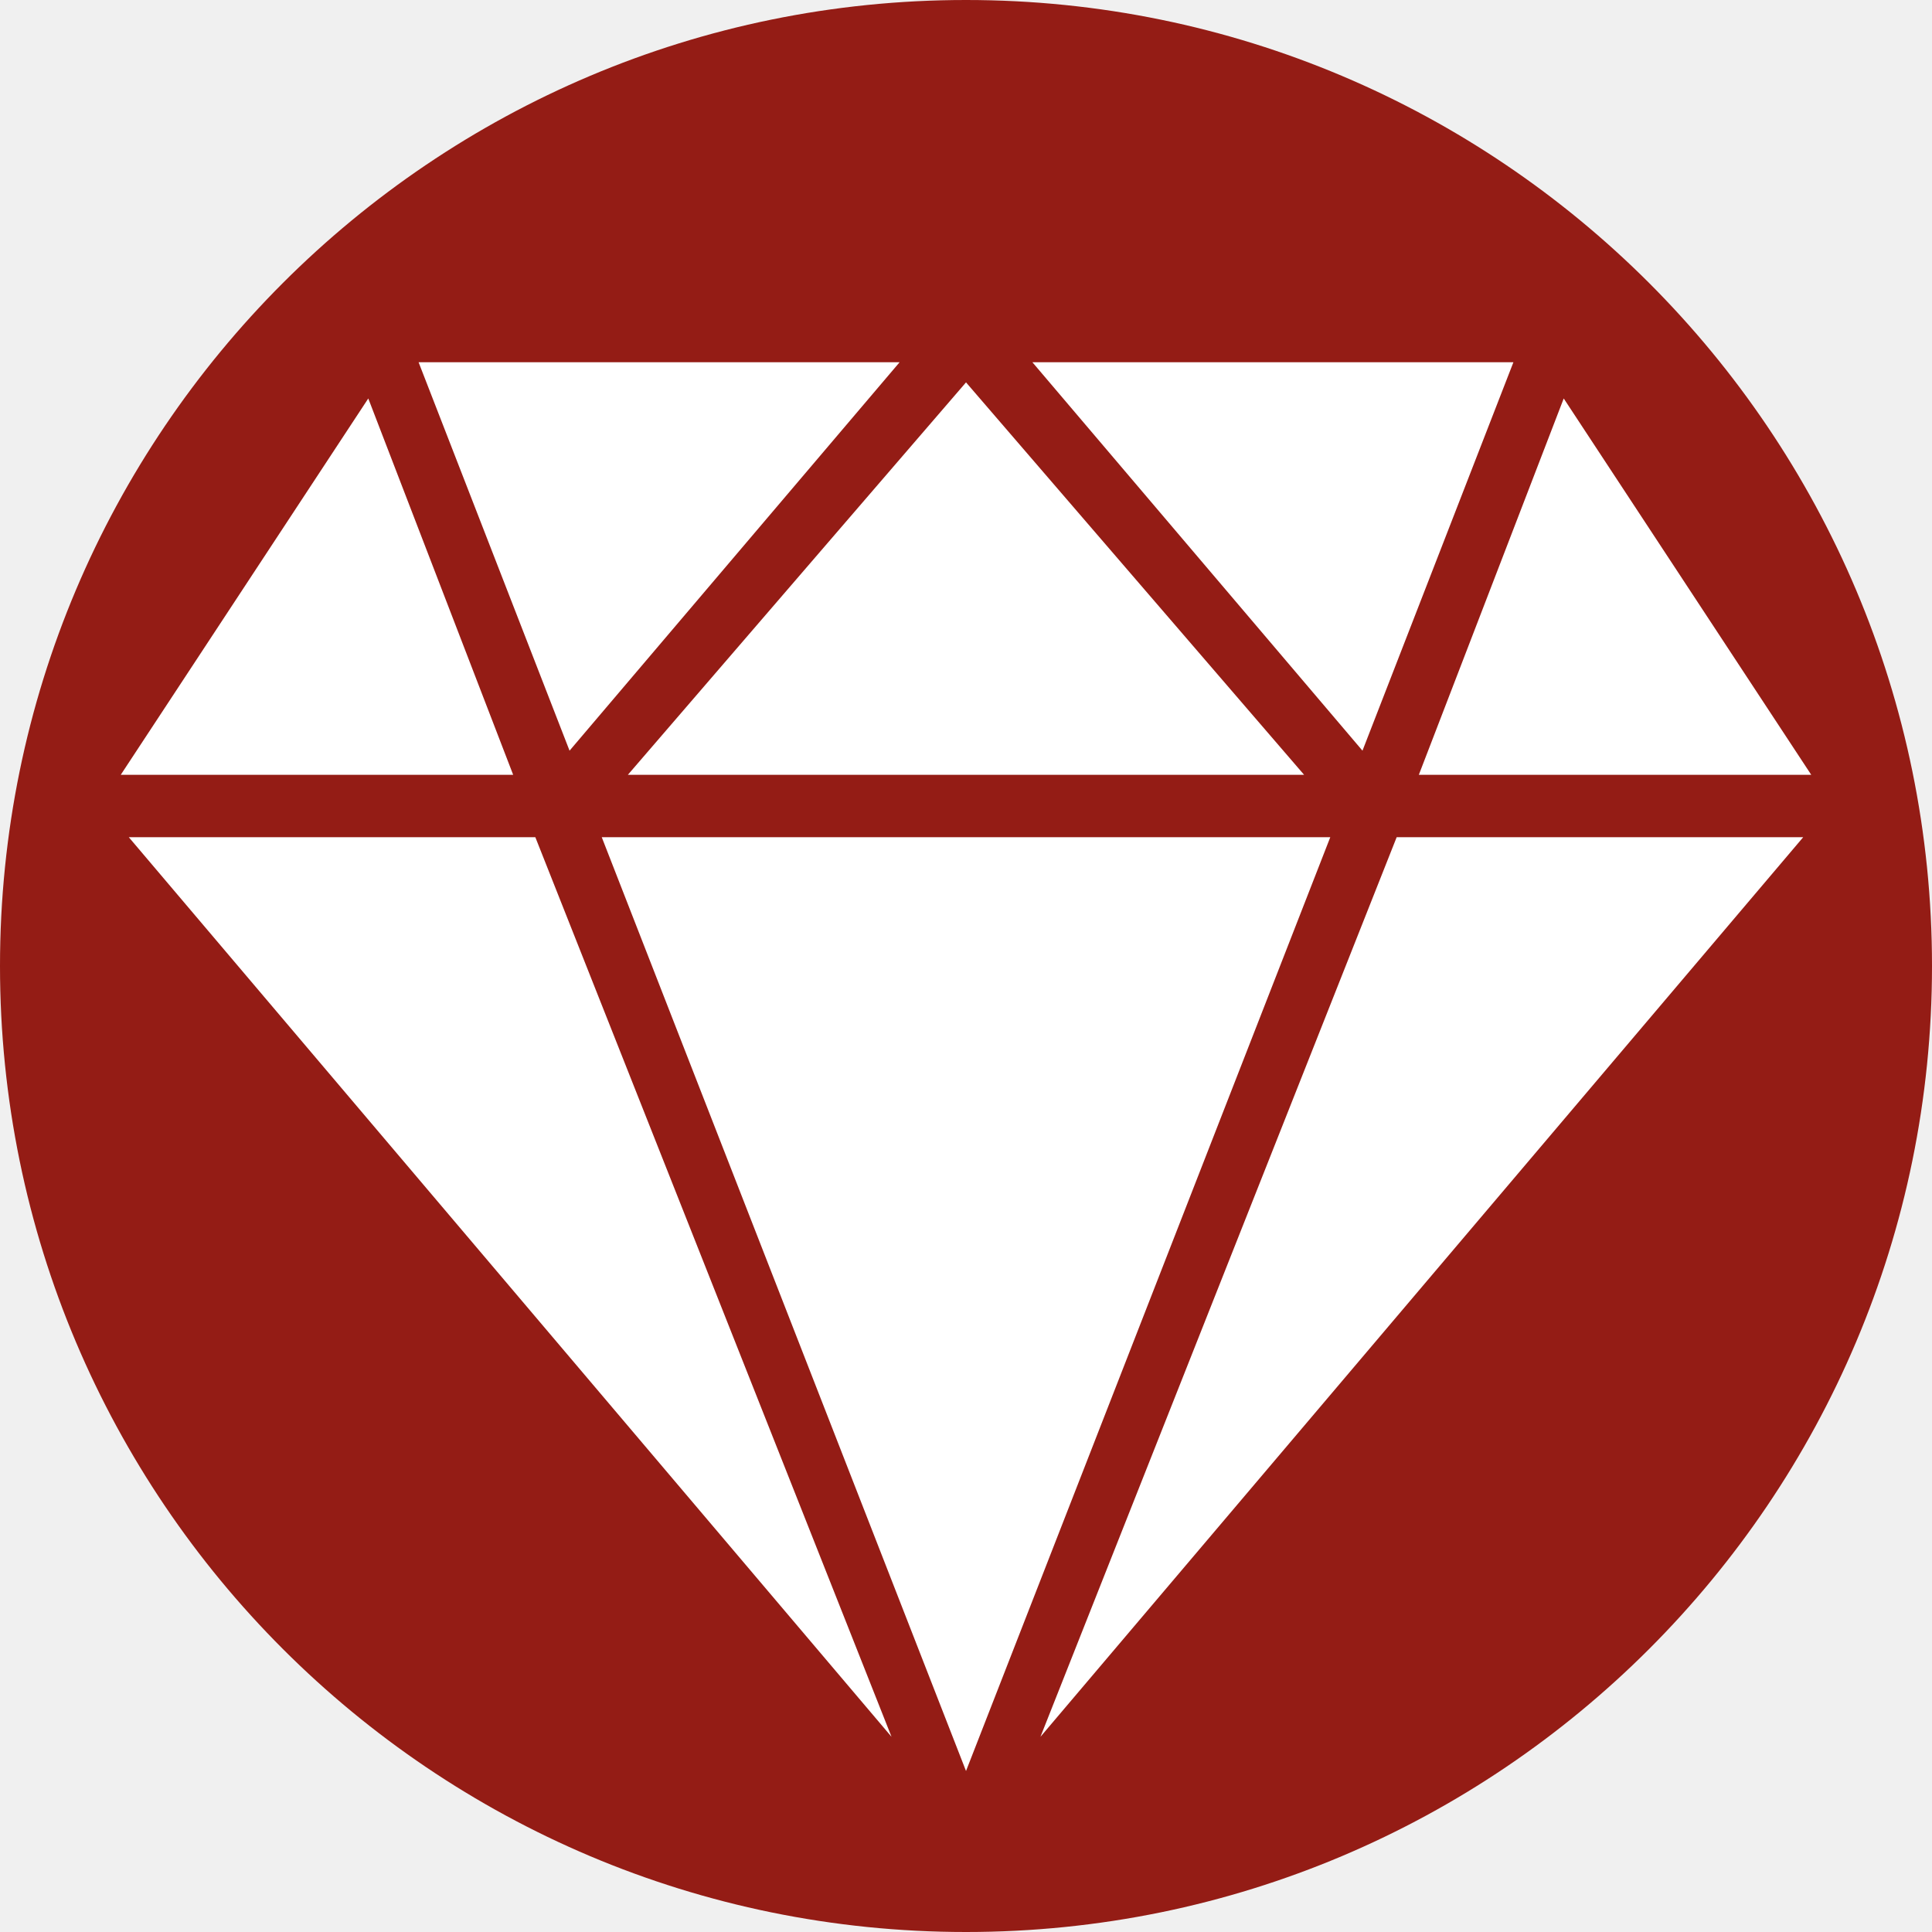
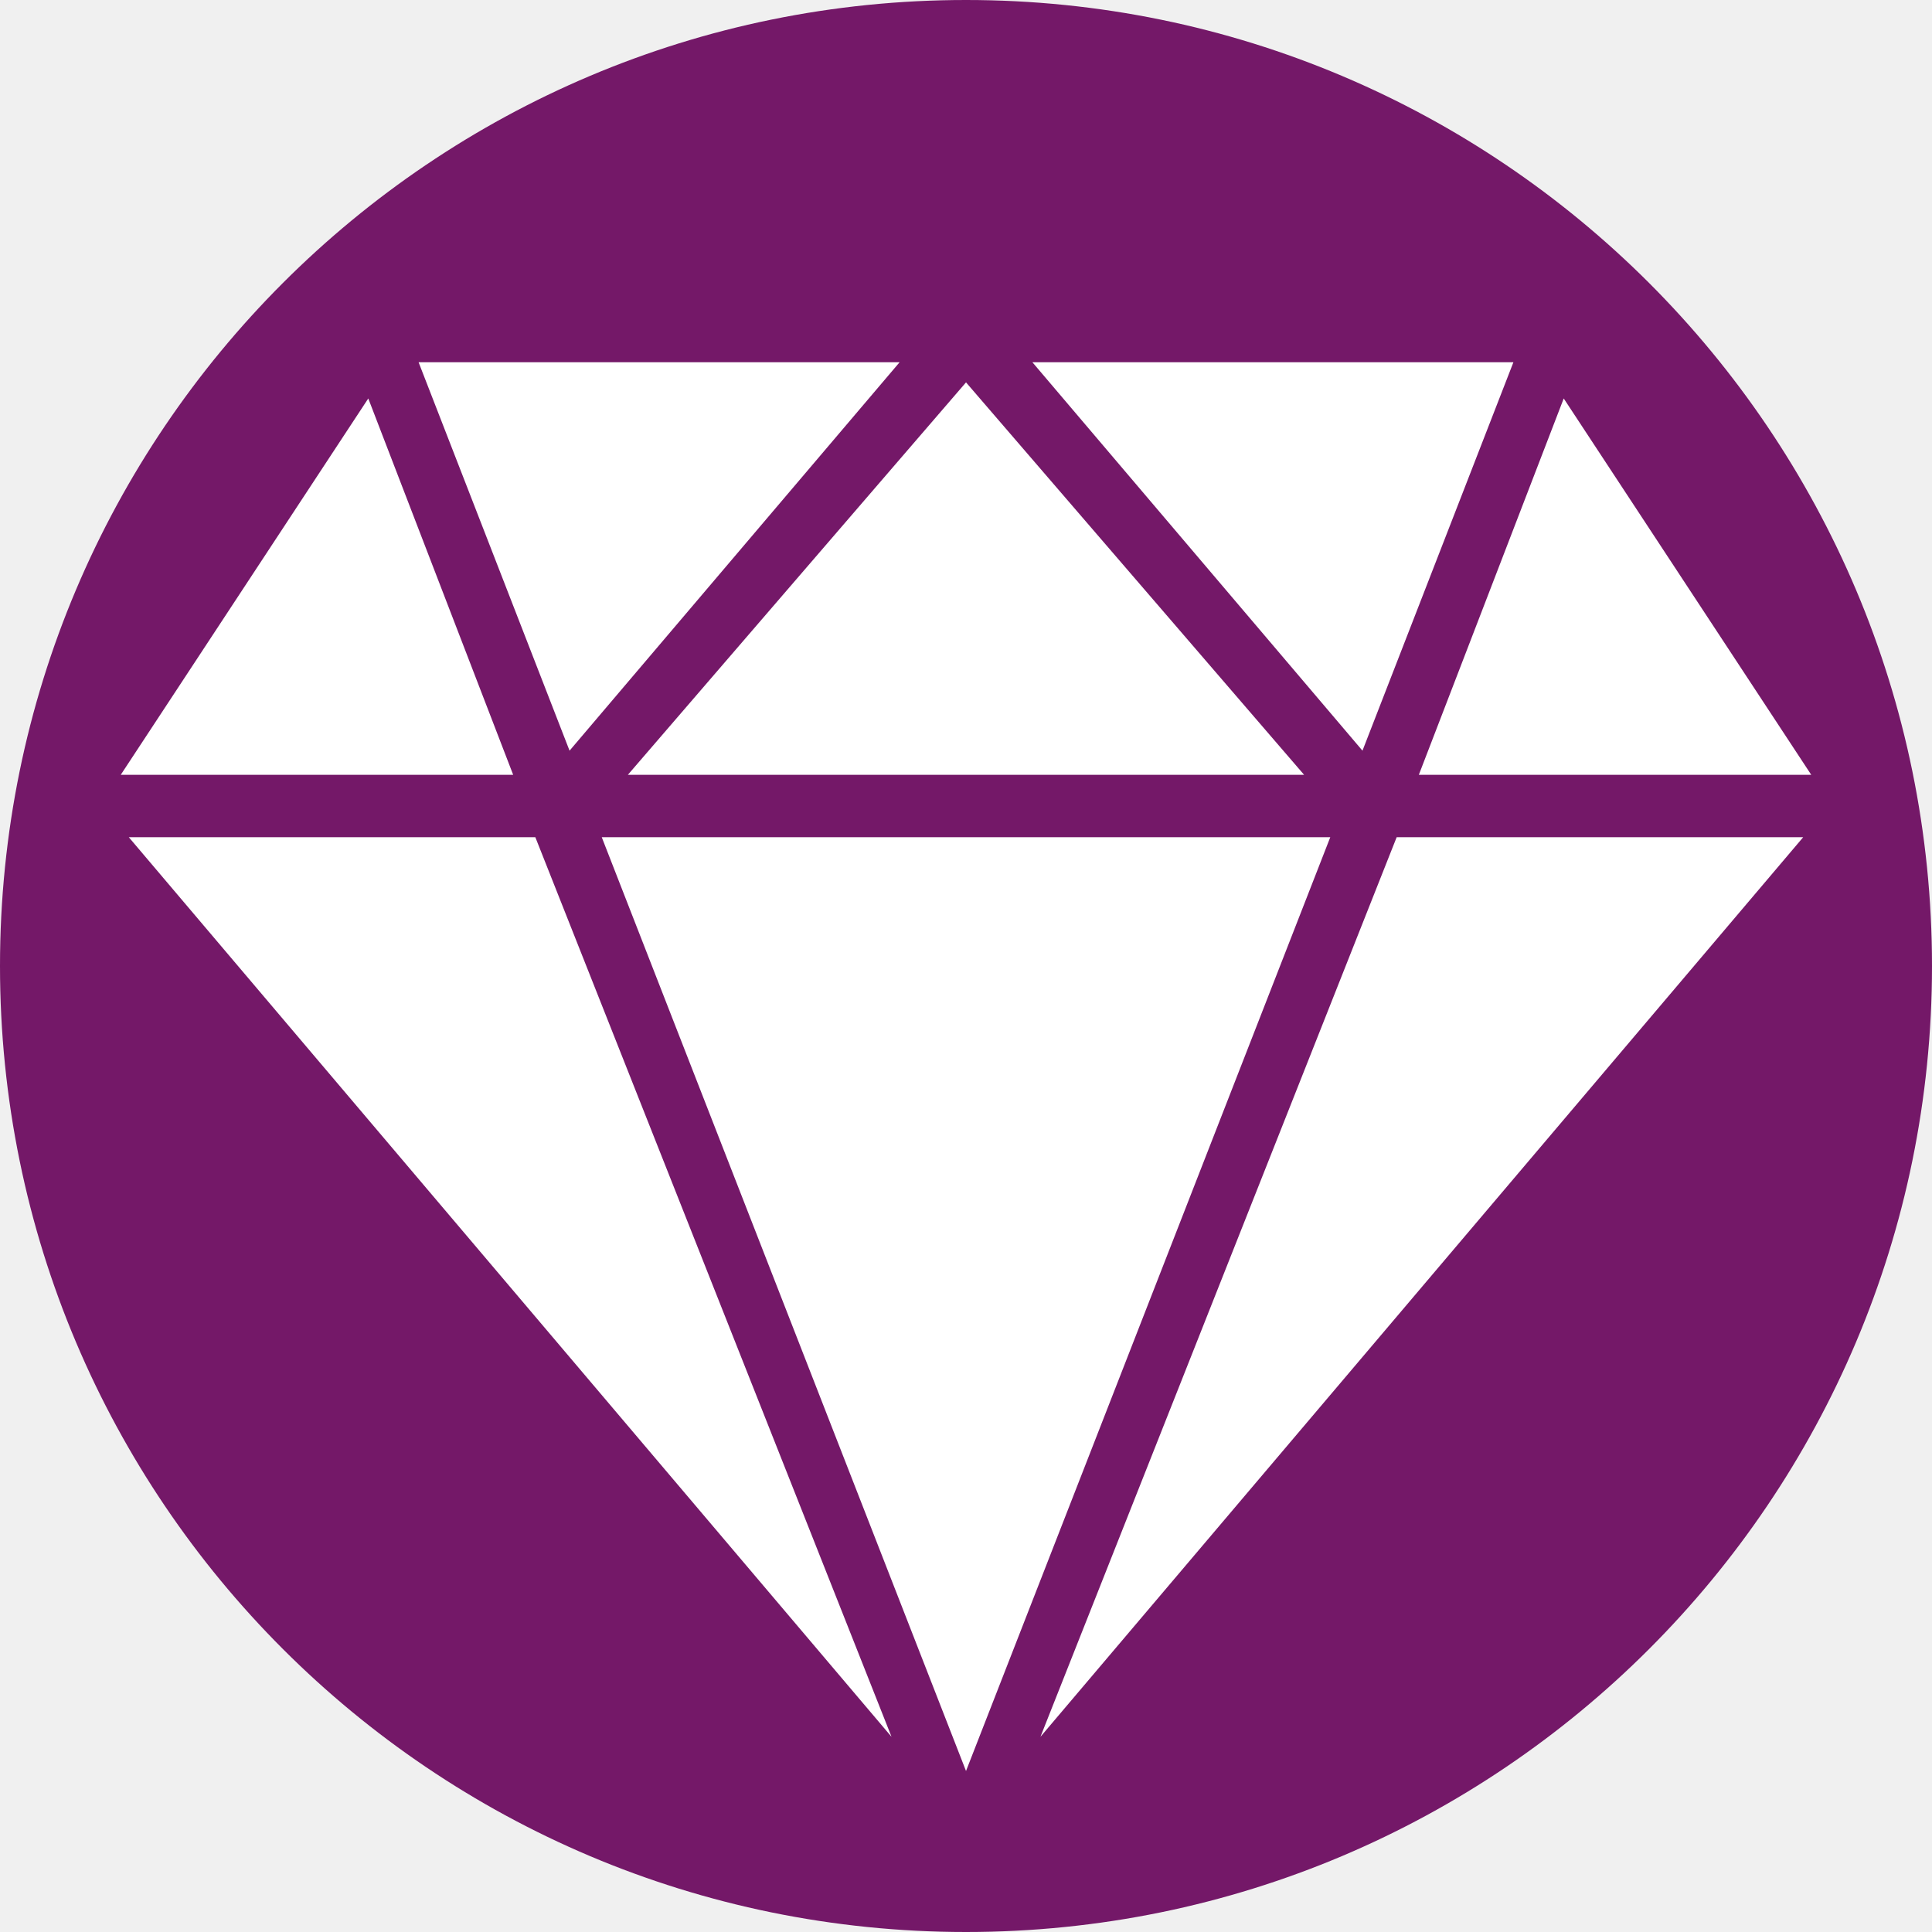
<svg xmlns="http://www.w3.org/2000/svg" width="50" height="50" viewBox="0 0 254 254">
-   <circle style="fill:#941c15;fill-rule:evenodd" cx="127" cy="127" r="127" />
+   <circle style="fill:#741868;fill-rule:evenodd" cx="127" cy="127" r="127" />
  <g style="fill:#ffffff">
    <path d="m.259 19.442 24.54 30.4-11.46-30.4zM15.476 19.442l11.72 31.556 11.72-31.556zM29.591 49.842l24.541-30.4h-13.08zM44.808 3.392H29.332l10.62 13.126zM38.074 17.334 27.196 4.072 16.316 17.334zM25.059 3.392H9.583l4.857 13.126zM7.964 4.616 0 17.334h12.626zM54.391 17.334 46.427 4.616l-4.662 12.718z" style="fill:#ffffff" transform="matrix(4.08615 0 0 3.89044 15.875 34.429)" />
  </g>
</svg>
